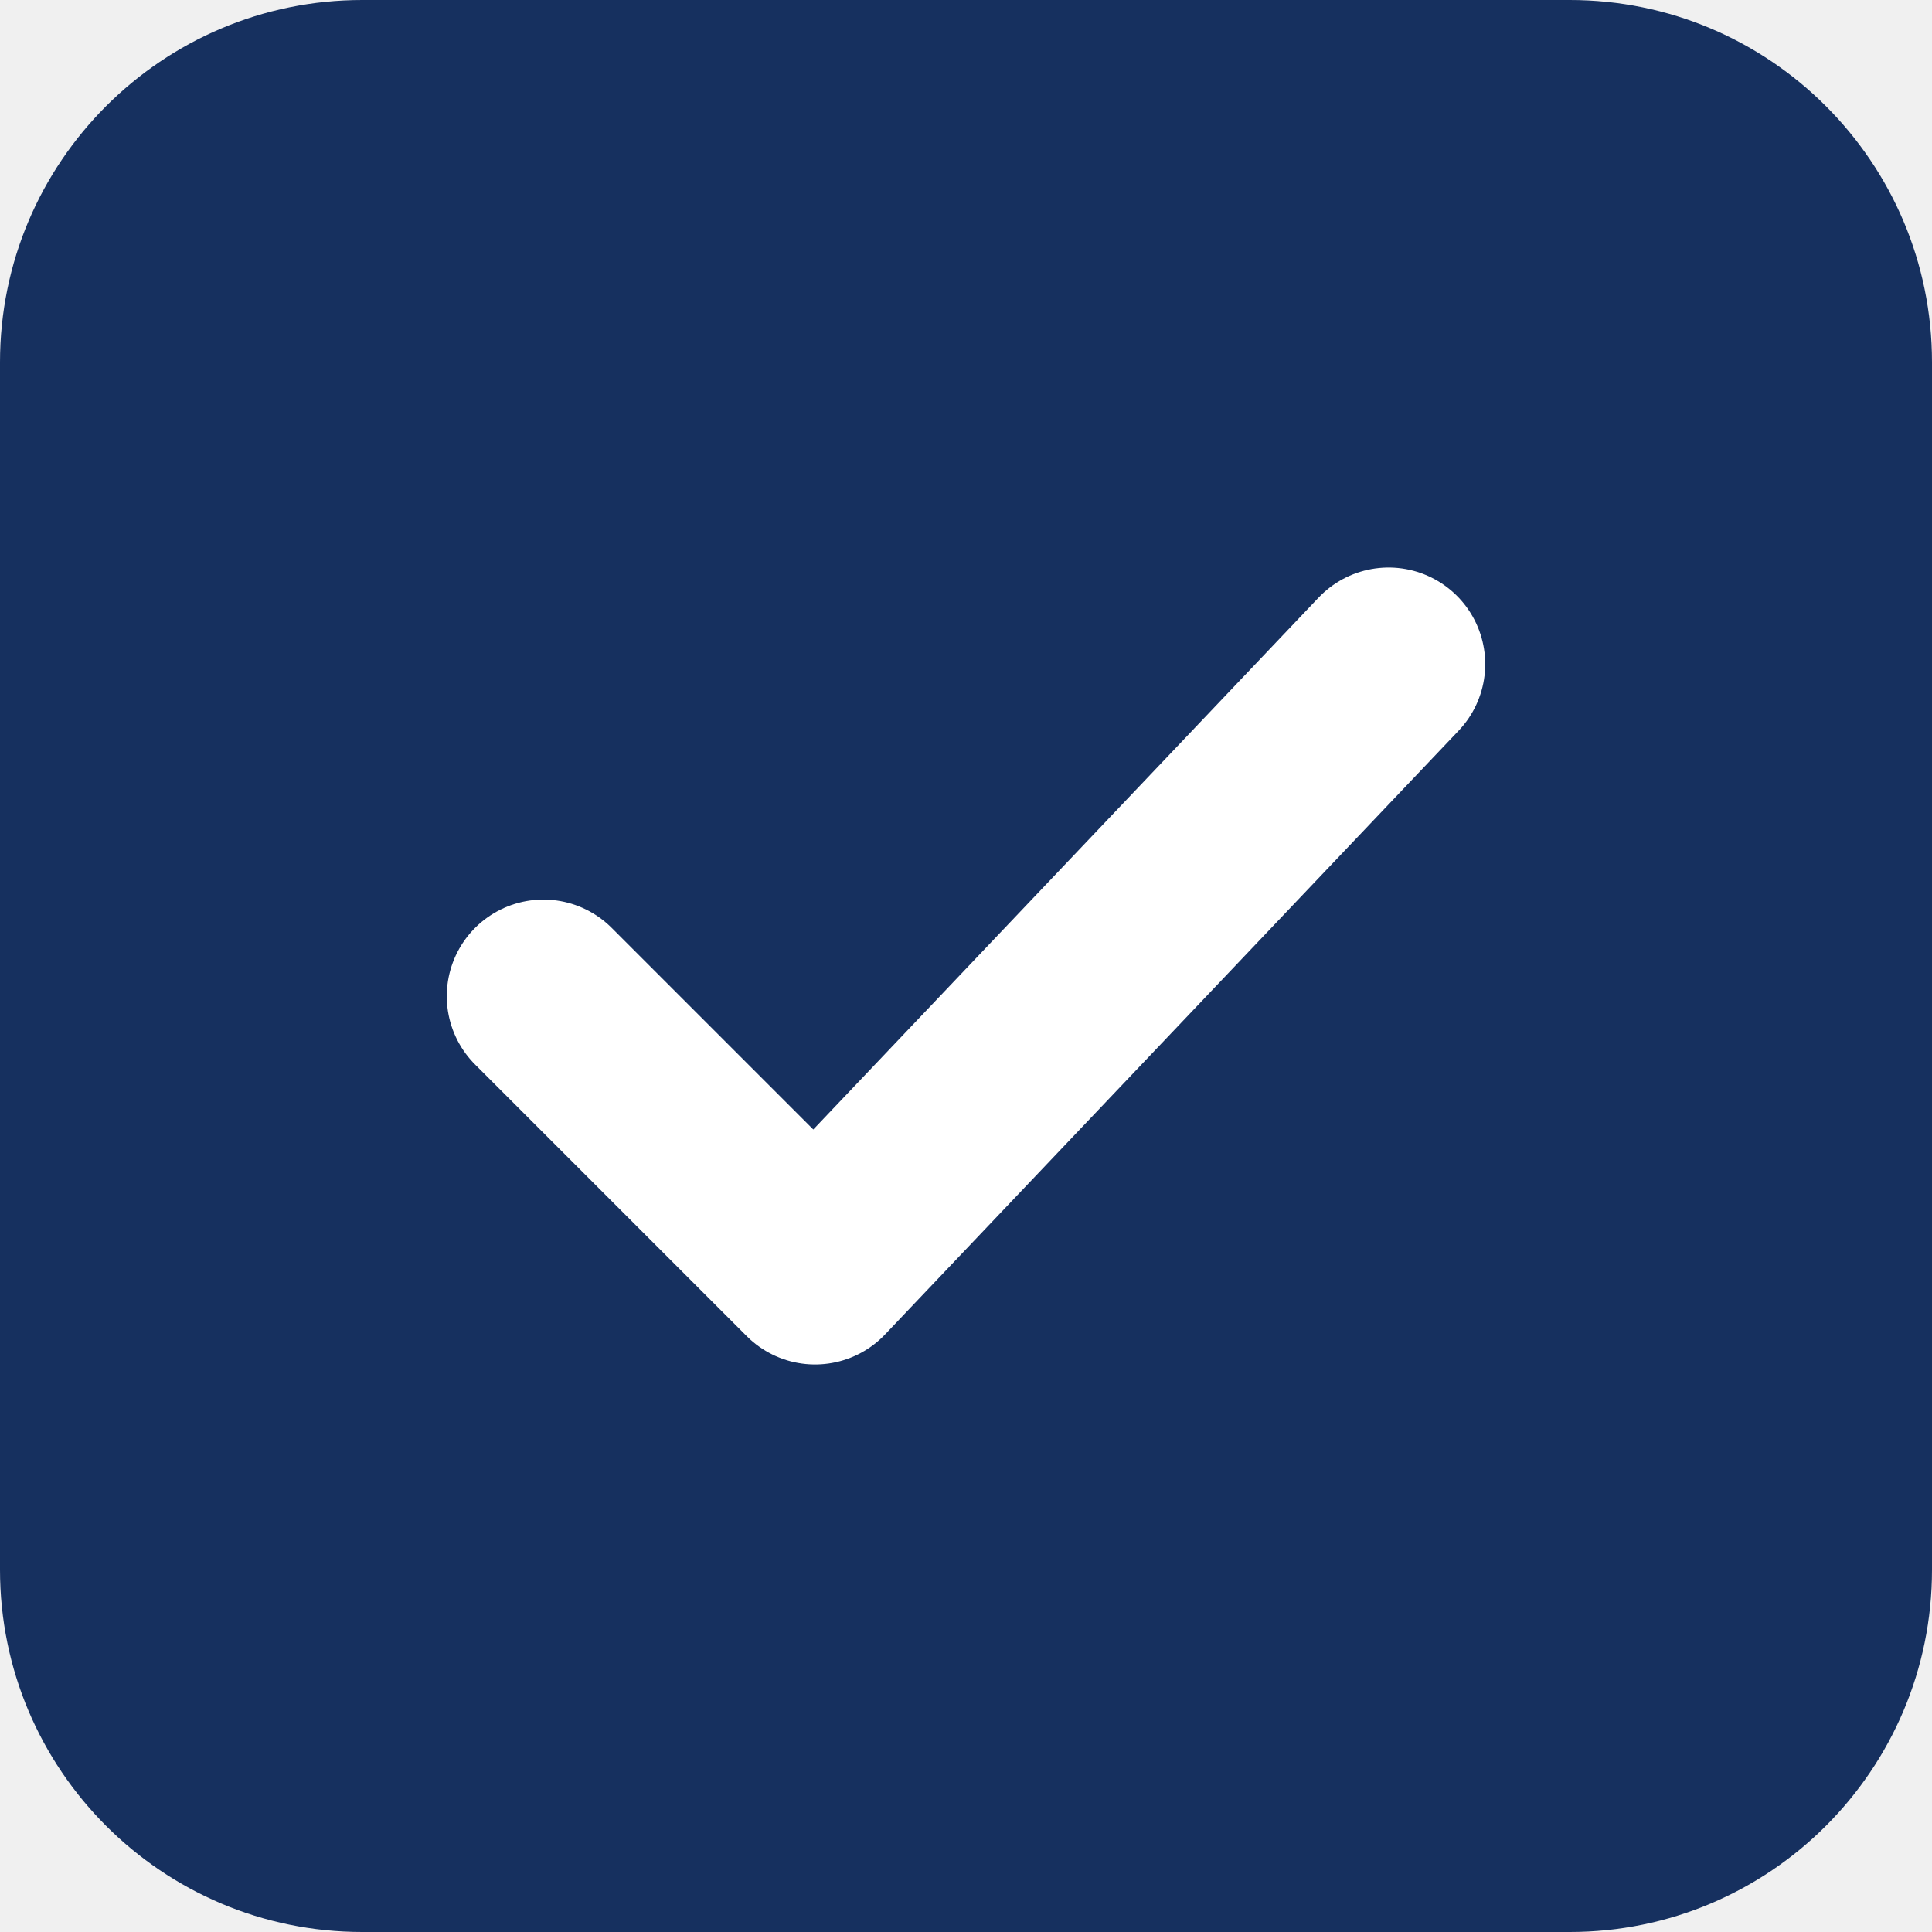
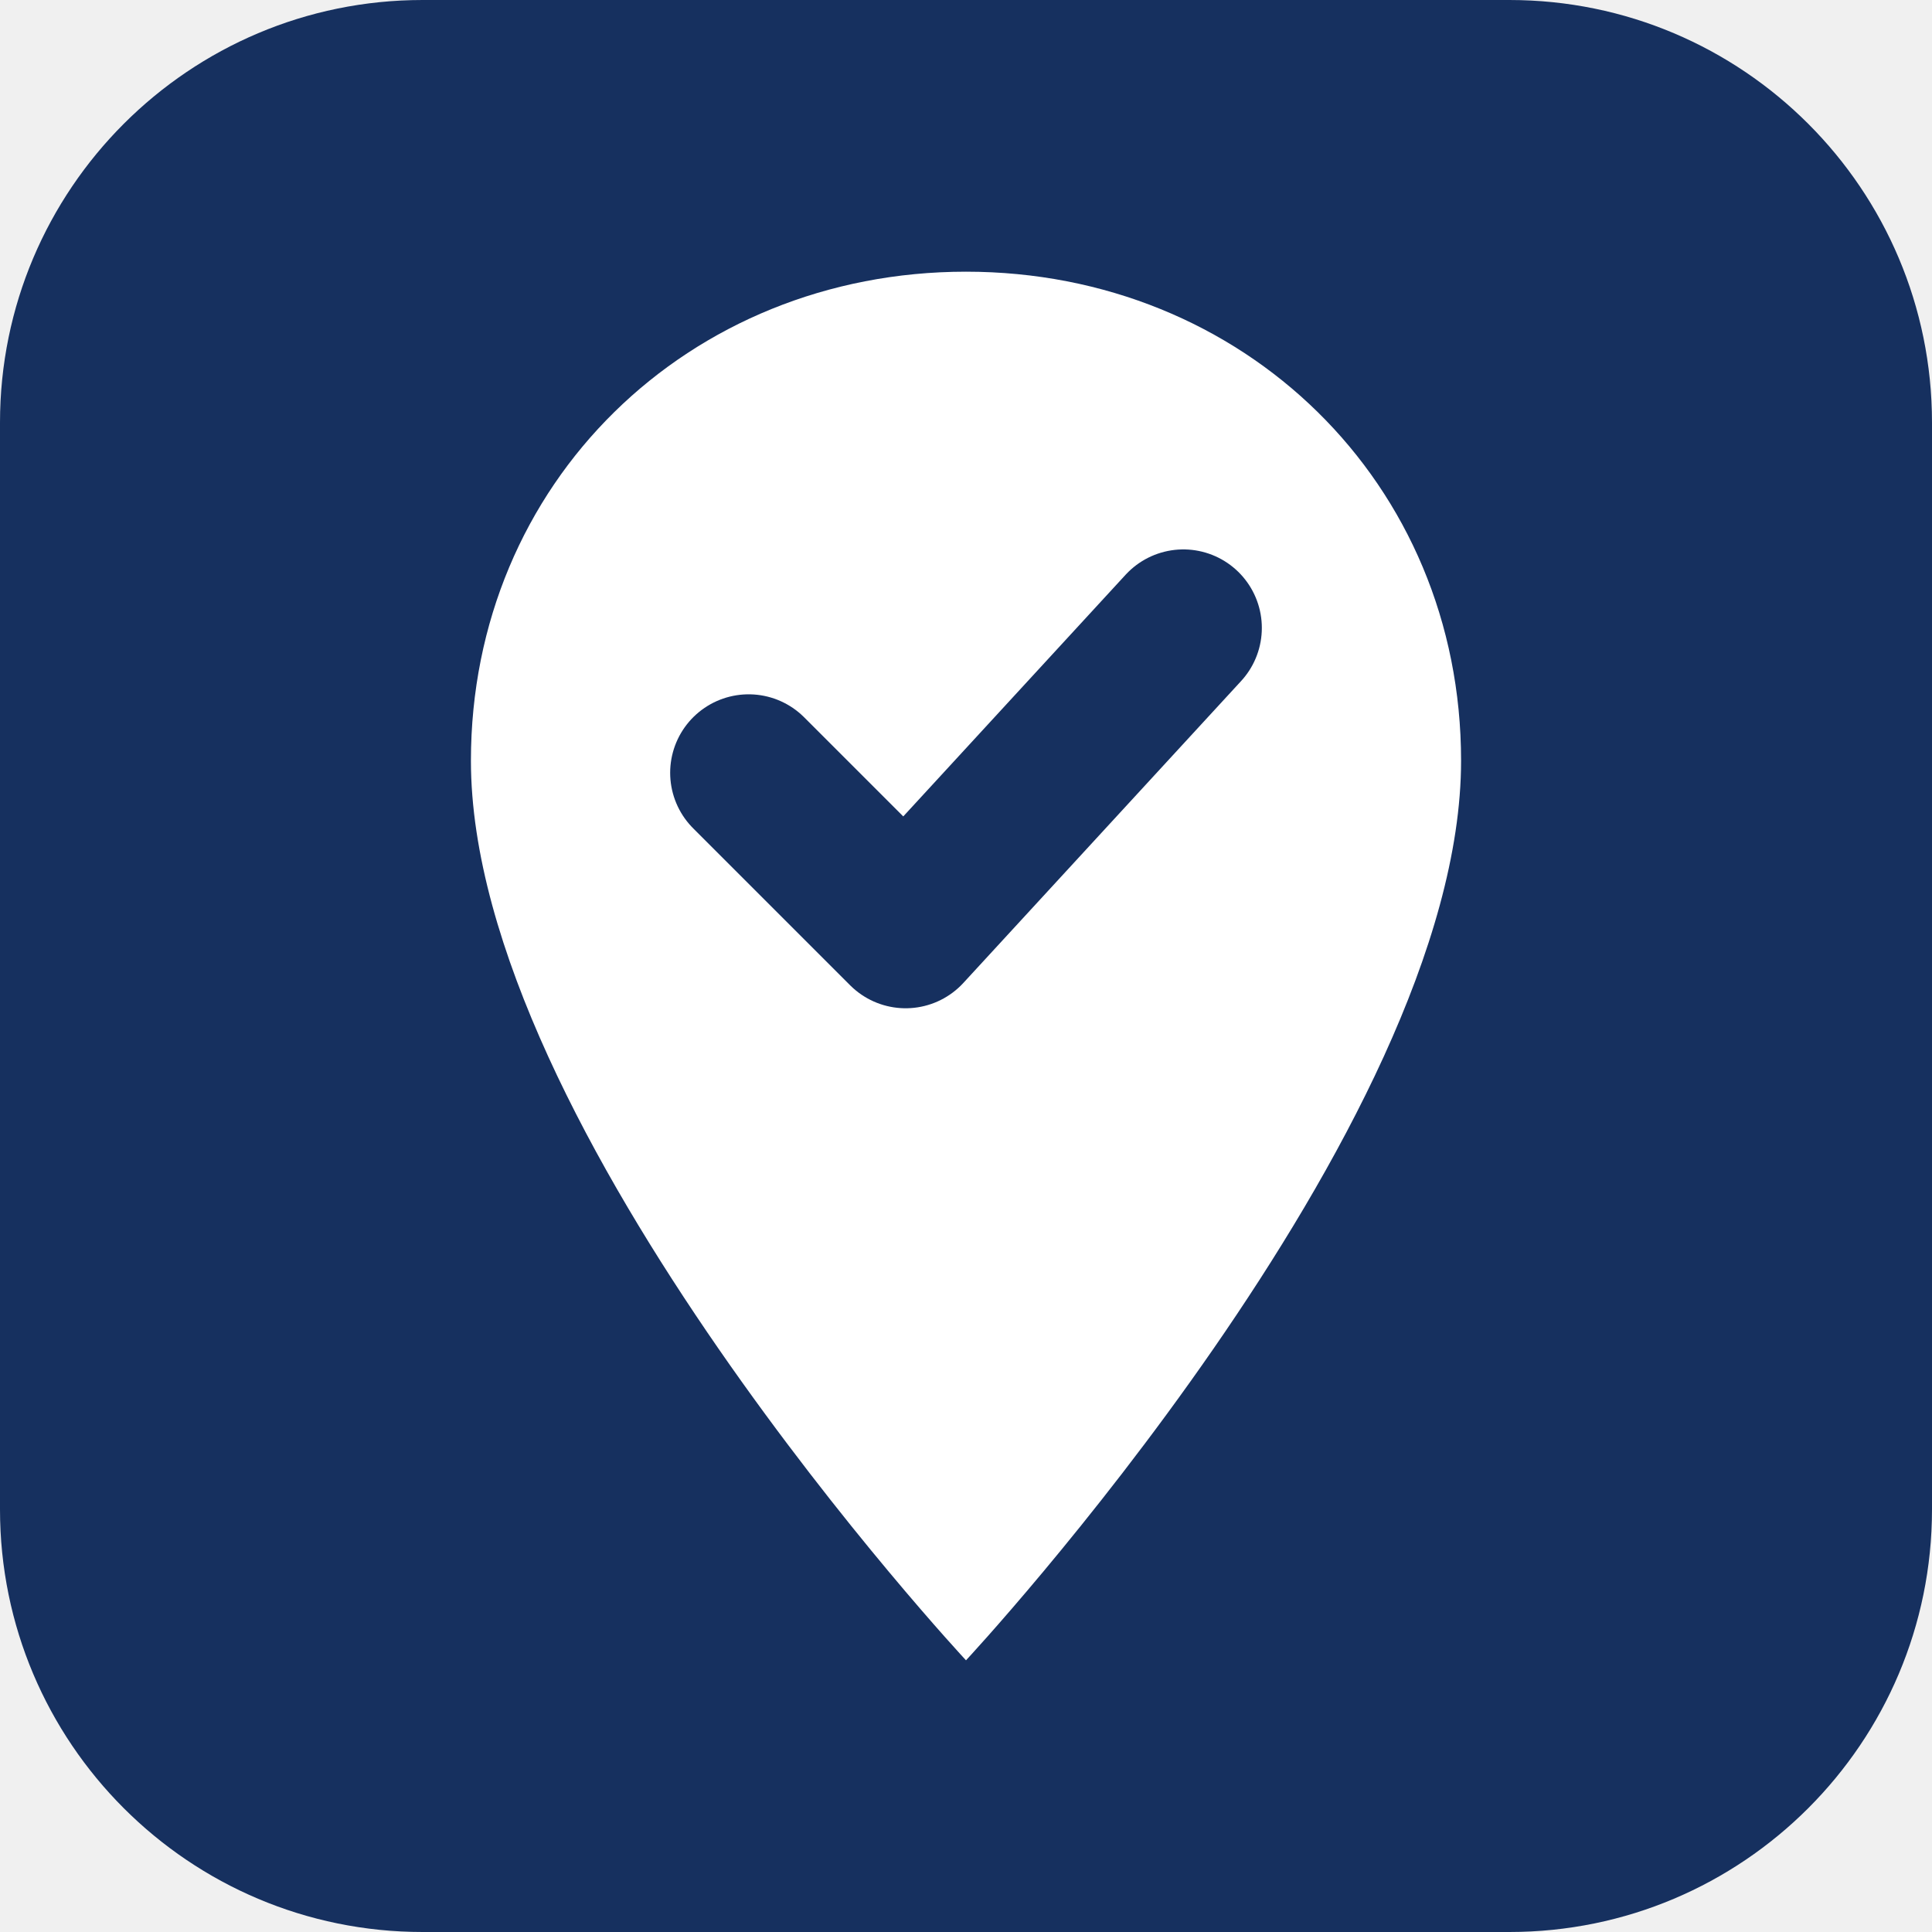
<svg xmlns="http://www.w3.org/2000/svg" viewBox="0 0 32 32">
-   <rect width="32" height="32" rx="6" fill="#16305f" />
-   <path d="M9 16.5l4.5 4.5L23 11" fill="none" stroke="#fff" stroke-width="3.2" stroke-linecap="round" stroke-linejoin="round" />
+   <rect width="32" height="32" rx="7" fill="#16305f" />
+   <path d="M16 4.5c-4.6 0-8.2 3.5-8.2 8.1C7.8 18.7 16 27.5 16 27.5s8.2-8.8 8.2-14.9c0-4.6-3.6-8.1-8.2-8.1z" fill="#fff" />
+   <path d="M12.4 12.8l2.6 2.6 4.6-5" fill="none" stroke="#16305f" stroke-width="2.6" stroke-linecap="round" stroke-linejoin="round" />
</svg>
